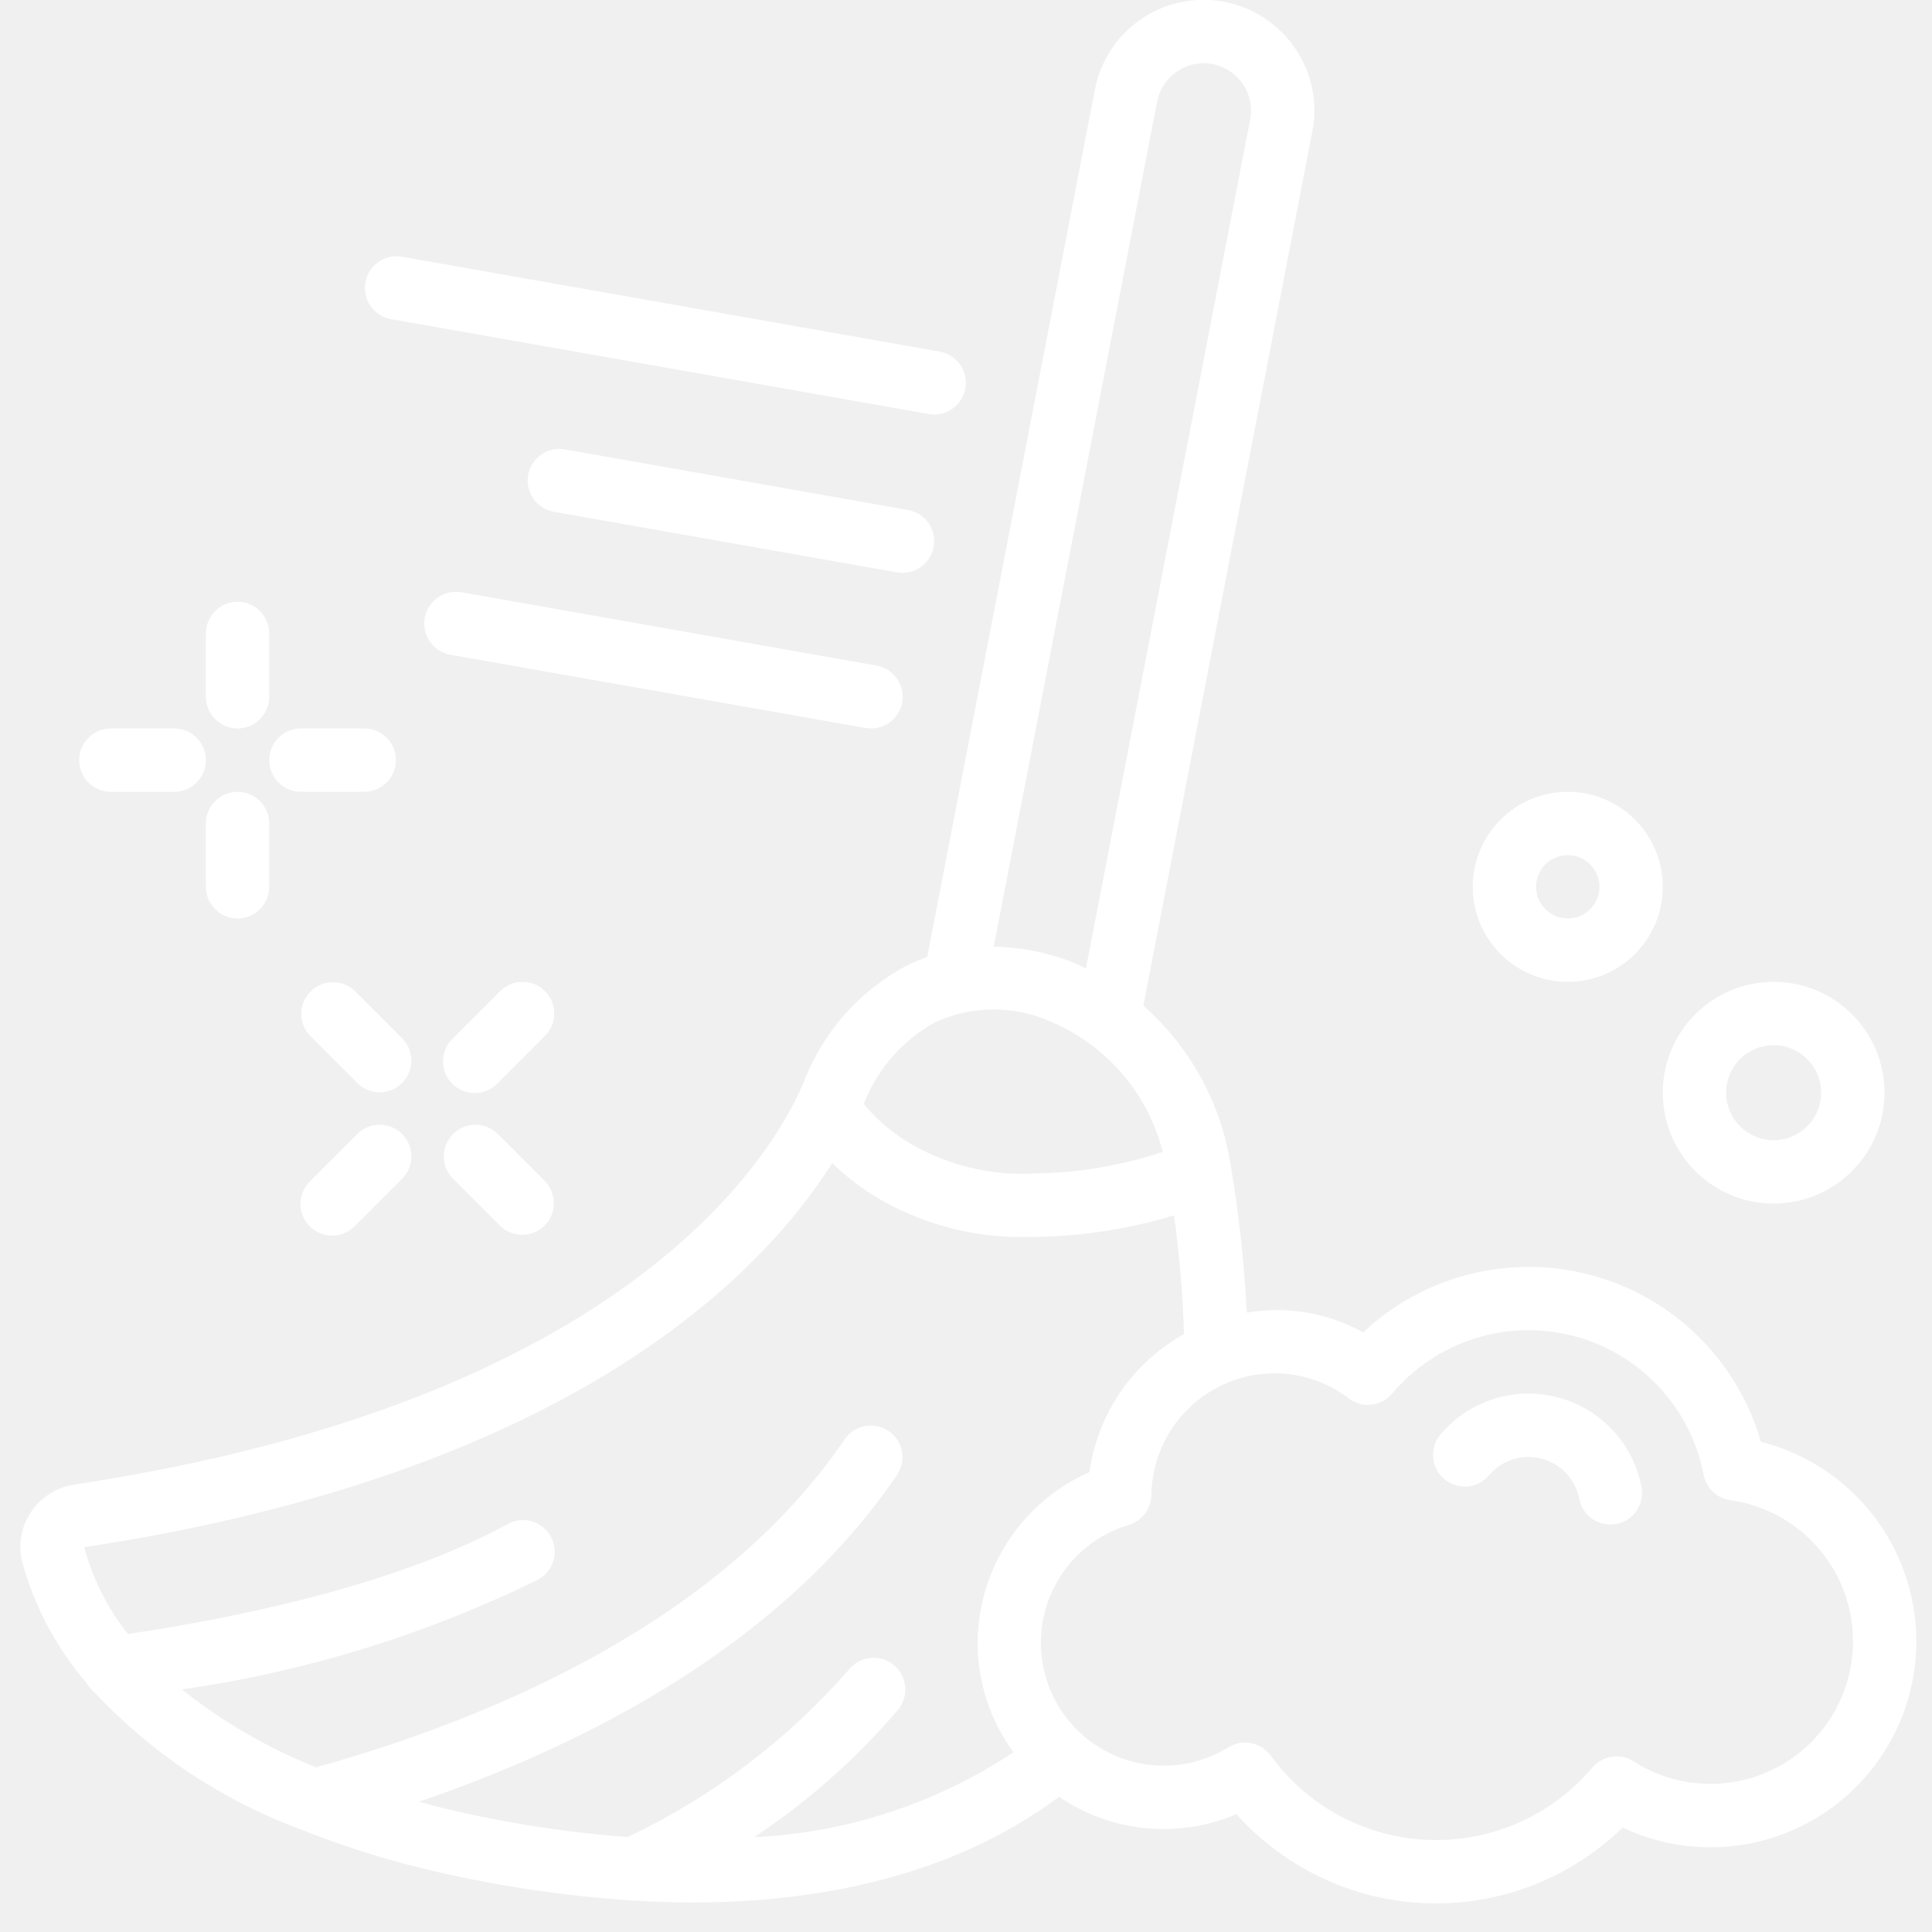
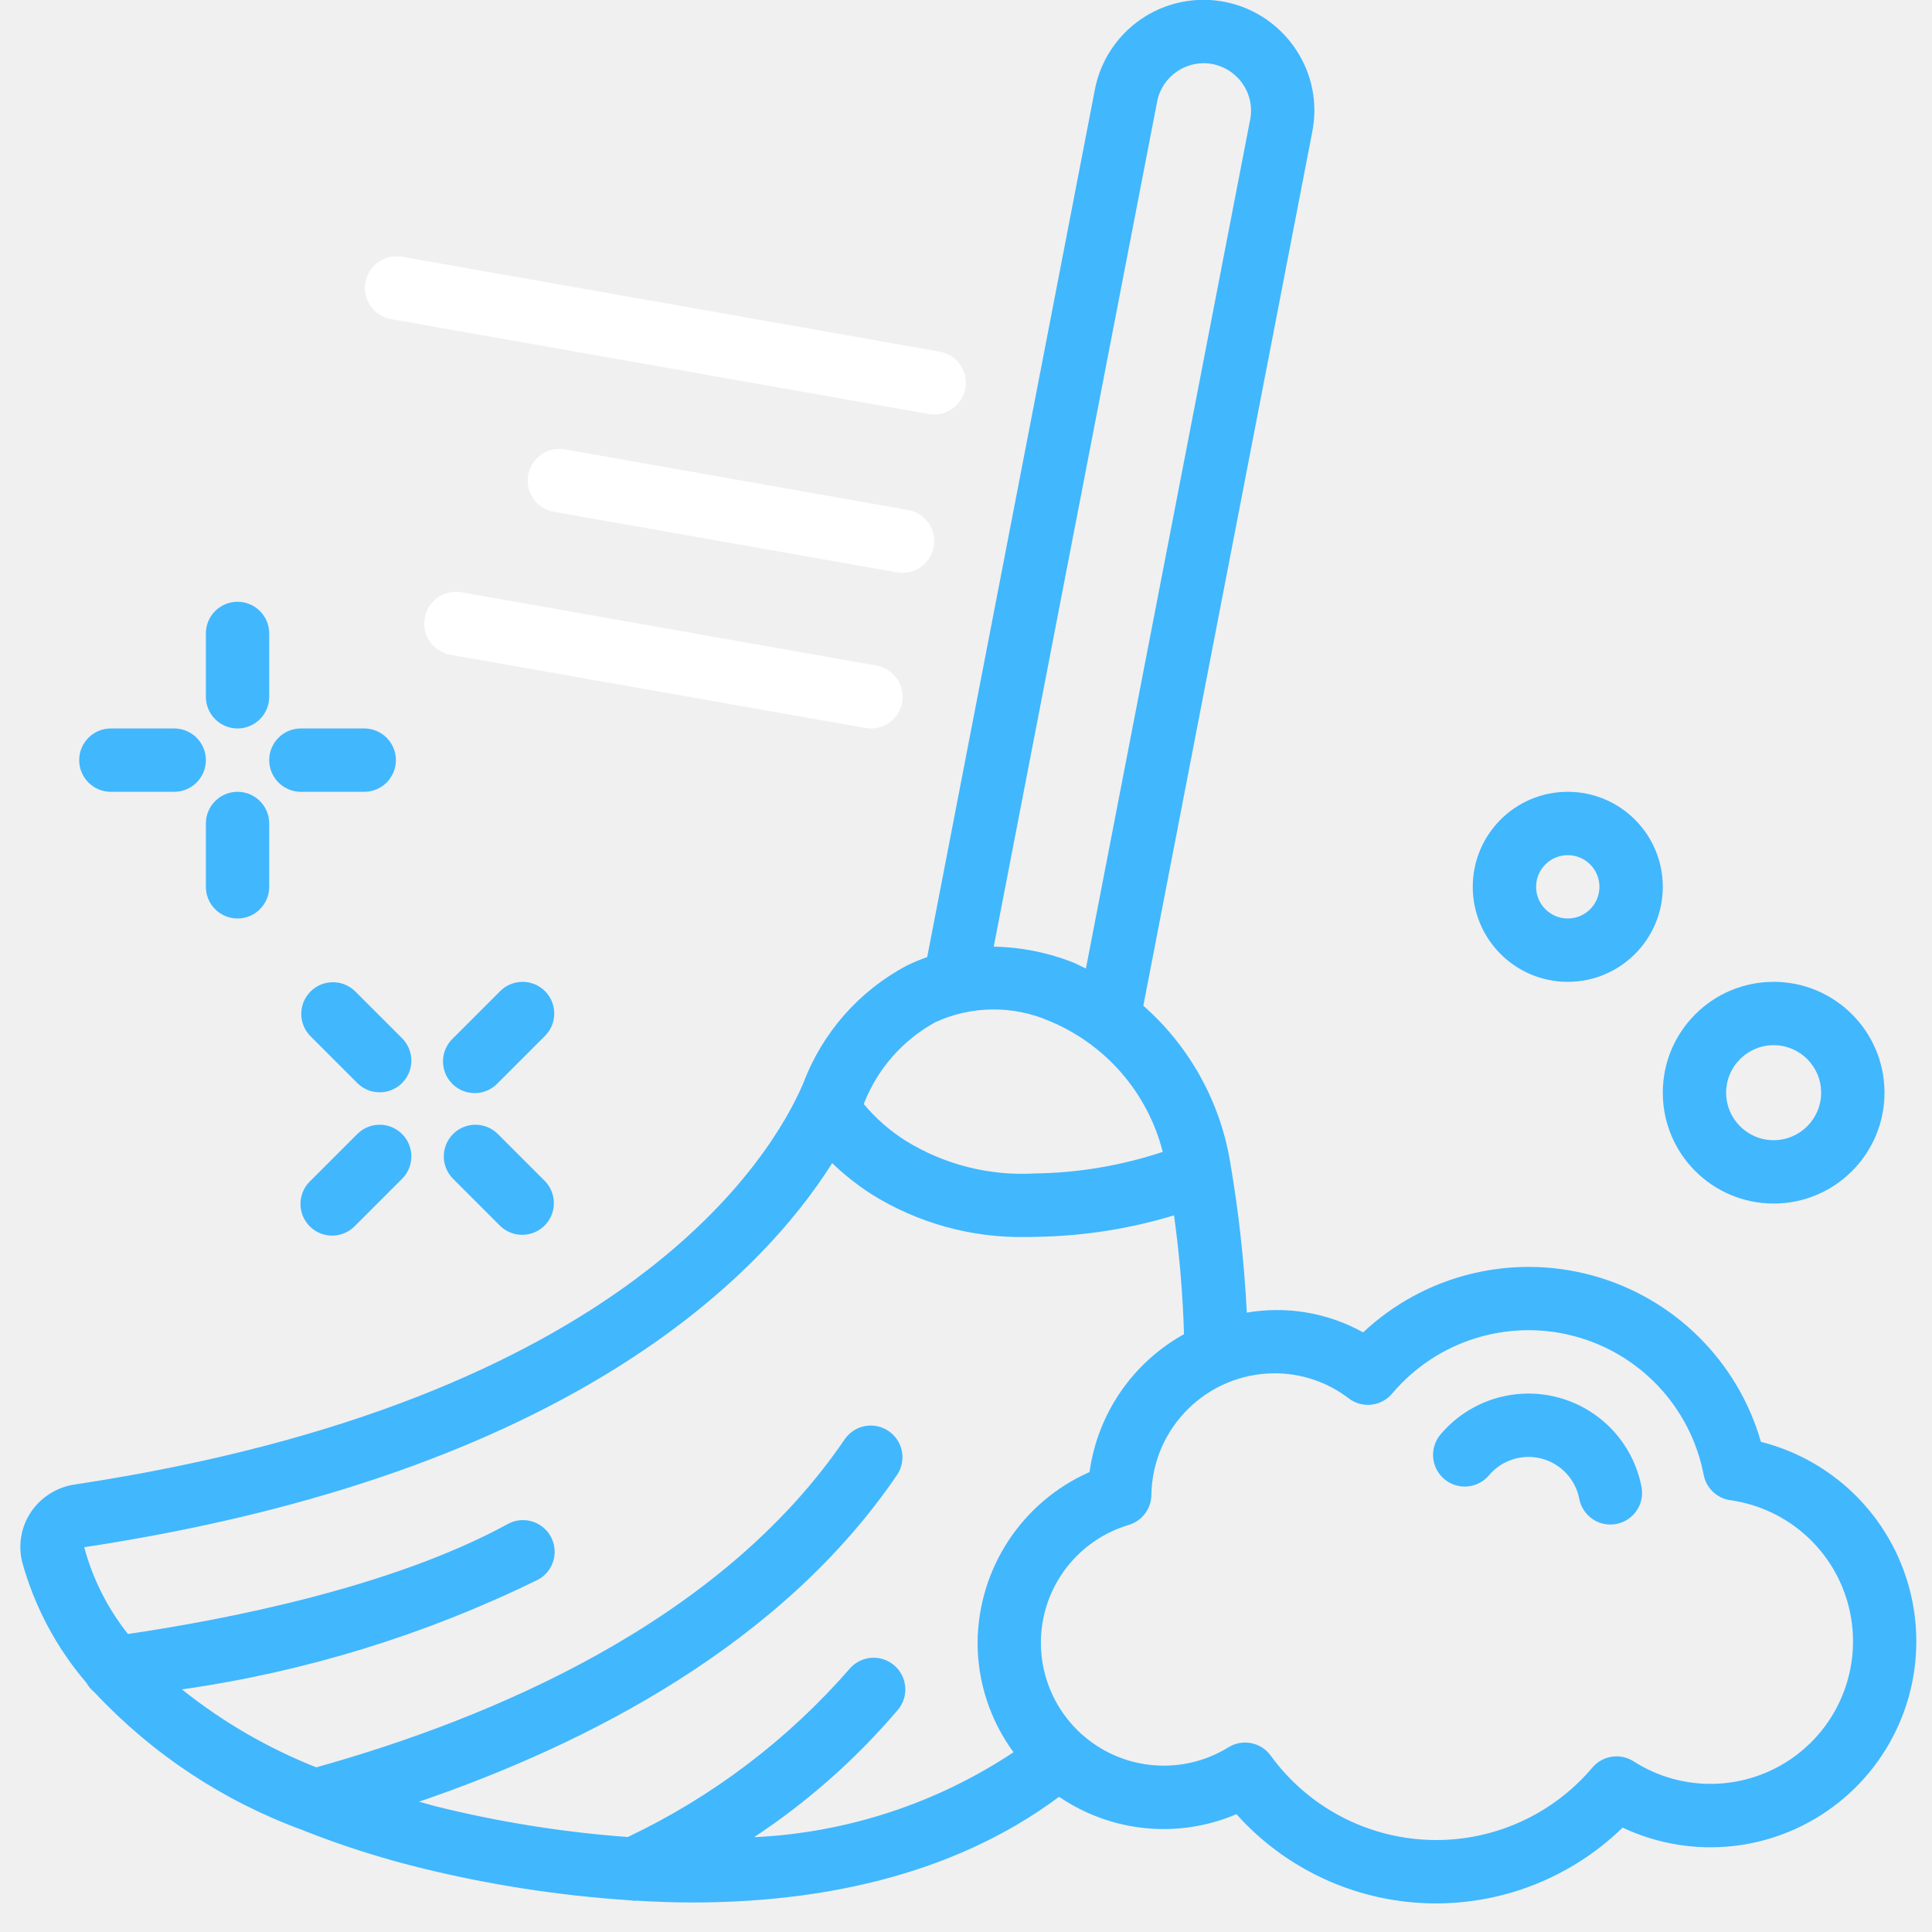
<svg xmlns="http://www.w3.org/2000/svg" height="16" viewBox="0 0 60 61" width="16">
  <g id="Page-1" fill="none" fill-rule="evenodd">
-     <g id="007---Sweeping" fill="rgb(256,256,256)" fill-rule="nonzero" transform="translate(0 -1)">
-       <path id="Shape" d="m28.775 31.218c-.217.076-.43.164-.637.265-1.511.799-2.677 2.124-3.277 3.724-.986 2.3-5.557 10.02-22.988 12.662-.564.079-1.068.392-1.389.862-.315.465-.418 1.041-.284 1.586.388 1.408 1.082 2.712 2.033 3.821.063.113.148.213.249.294 1.816 1.944 4.065 3.433 6.564 4.347.027.011.052.024.08.033 1.183.466 2.396.853 3.631 1.158 2.183.54 4.41.884 6.654 1.03.04.008.08.014.121.017.011 0 .022-.007.032-.007.59.034 1.189.058 1.8.058 3.873 0 8.145-.781 11.575-3.337 1.651 1.126 3.762 1.333 5.6.549 1.535 1.716 3.705 2.732 6.006 2.812 2.301.08 4.536-.782 6.187-2.388 2.236 1.055 4.877.75 6.813-.787s2.834-4.039 2.315-6.456c-.519-2.417-2.364-4.331-4.761-4.937-.735-2.556-2.747-4.545-5.311-5.25s-5.31-.026-7.249 1.794c-1.117-.621-2.413-.841-3.673-.624-.081-1.596-.257-3.186-.527-4.761-.319-1.909-1.287-3.65-2.74-4.929l5.333-27.588c.182-.904-.005-1.843-.52-2.608-.785-1.183-2.207-1.774-3.599-1.495-1.392.279-2.476 1.373-2.744 2.767zm13.309 13.934c.424.323 1.028.256 1.371-.152 1.399-1.659 3.627-2.367 5.728-1.819 2.1.548 3.698 2.254 4.108 4.386.081.419.42.741.843.8 1.823.257 3.305 1.597 3.743 3.385.438 1.788-.256 3.662-1.753 4.732s-3.495 1.121-5.045.128c-.421-.269-.976-.186-1.3.194-1.28 1.516-3.187 2.36-5.17 2.286-1.983-.073-3.823-1.055-4.988-2.661-.308-.424-.89-.538-1.335-.263-1.284.794-2.912.771-4.173-.058s-1.927-2.315-1.707-3.809c.22-1.494 1.287-2.724 2.734-3.154.419-.126.708-.509.713-.947.033-2.123 1.758-3.83 3.882-3.84.849-.003 1.676.276 2.35.792zm-8.184 2.326c-2.138.944-3.522 3.056-3.534 5.393.001 1.243.399 2.452 1.134 3.454-2.438 1.618-5.269 2.545-8.192 2.682 1.697-1.121 3.227-2.476 4.544-4.025.354-.424.297-1.055-.128-1.409-.424-.354-1.055-.297-1.409.128-1.942 2.228-4.323 4.032-6.993 5.3-2.051-.151-4.085-.477-6.08-.973-.179-.045-.339-.1-.513-.142 5.344-1.828 11.465-4.976 15.1-10.326.3-.457.179-1.07-.273-1.377-.452-.307-1.067-.195-1.381.253-3.93 5.788-11.175 8.823-16.689 10.365-1.528-.605-2.957-1.434-4.241-2.46 3.903-.559 7.694-1.727 11.235-3.462.318-.168.522-.495.532-.855.01-.36-.174-.698-.482-.884-.308-.186-.693-.193-1.007-.016-3.655 1.994-8.866 3.008-11.984 3.467-.642-.81-1.112-1.742-1.38-2.74 15.369-2.331 21.4-8.616 23.616-12.127.378.364.791.691 1.232.976 1.467.918 3.17 1.389 4.9 1.357.113 0 .225 0 .339-.006 1.465-.025 2.92-.253 4.322-.678.173 1.244.278 2.497.315 3.752-1.624.901-2.73 2.515-2.983 4.355zm2.312-10.109c-1.301.432-2.66.662-4.03.681-1.434.084-2.859-.275-4.082-1.029-.501-.316-.949-.708-1.328-1.163.424-1.098 1.221-2.012 2.252-2.58 1.139-.526 2.448-.542 3.6-.045 1.782.734 3.113 2.268 3.588 4.136zm-.178-33.16c.157-.807.935-1.336 1.743-1.188.398.077.748.31.973.647.219.326.299.727.221 1.112l-5.185 26.8c-.151-.071-.3-.152-.453-.212-.785-.301-1.616-.464-2.457-.48z" />
-       <path id="Shape" d="m46.512 47.581c.405-.481 1.051-.687 1.66-.528.609.159 1.072.653 1.191 1.271.091.471.503.811.982.811.064-0.0.127-.006.19-.018.26-.05.49-.202.639-.421.149-.22.204-.489.154-.75-.265-1.375-1.296-2.475-2.651-2.828-1.355-.353-2.792.103-3.695 1.173-.356.422-.302 1.054.12 1.41.422.356 1.054.302 1.41-.12z" />
-       <path id="Shape" d="m52 35.5c0 1.933 1.567 3.5 3.5 3.5s3.5-1.567 3.5-3.5-1.567-3.5-3.5-3.5-3.5 1.567-3.5 3.5zm5 0c0 .828-.672 1.5-1.5 1.5s-1.5-.672-1.5-1.5.672-1.5 1.5-1.5 1.5.672 1.5 1.5z" />
-       <path id="Shape" d="m49 32c1.657 0 3-1.343 3-3s-1.343-3-3-3-3 1.343-3 3 1.343 3 3 3zm0-4c.552 0 1 .448 1 1s-.448 1-1 1-1-.448-1-1 .448-1 1-1z" />
-       <path id="Shape" d="m7 24c.552 0 1-.448 1-1v-2c0-.552-.448-1-1-1s-1 .448-1 1v2c0 .552.448 1 1 1z" />
-       <path id="Shape" d="m8 29v-2c0-.552-.448-1-1-1s-1 .448-1 1v2c0 .552.448 1 1 1s1-.448 1-1z" />
-       <path id="Shape" d="m3 26h2c.552 0 1-.448 1-1s-.448-1-1-1h-2c-.552 0-1 .448-1 1s.448 1 1 1z" />
-       <path id="Shape" d="m9 26h2c.552 0 1-.448 1-1s-.448-1-1-1h-2c-.552 0-1 .448-1 1s.448 1 1 1z" />
-       <path id="Shape" d="m10.793 36.793-1.5 1.5c-.26.251-.364.623-.273.973.092.35.365.623.714.714.35.092.721-.013.973-.273l1.5-1.5c.379-.392.374-1.016-.012-1.402s-1.009-.391-1.402-.012z" />
-       <path id="Shape" d="m16.707 32.293c-.39-.39-1.024-.39-1.414 0l-1.5 1.5c-.26.251-.364.623-.273.973.092.35.365.623.714.714.35.092.721-.013.973-.273l1.5-1.5c.39-.39.39-1.024 0-1.414z" />
-       <path id="Shape" d="m15.207 36.793c-.392-.379-1.016-.374-1.402.012s-.391 1.009-.012 1.402l1.5 1.5c.392.379 1.016.374 1.402-.012s.391-1.009.012-1.402z" />
-       <path id="Shape" d="m12.207 33.793-1.5-1.5c-.392-.379-1.016-.374-1.402.012-.386.386-.391 1.009-.012 1.402l1.5 1.5c.392.379 1.016.374 1.402-.012s.391-1.009.012-1.402z" />
-       <path id="Shape" d="m11.826 11.072 17 3c.058.01.116.015.175.015.517-.003.946-.398.991-.913.045-.515-.31-.979-.818-1.071l-17-3c-.537-.083-1.042.279-1.137.814-.095.535.256 1.048.789 1.155z" />
-       <path id="Shape" d="m27.826 19.072c.058.01.116.015.175.015.517-.003.946-.398.991-.913.045-.515-.31-.979-.818-1.071l-10.839-1.914c-.544-.096-1.063.267-1.159.811s.267 1.063.811 1.159z" />
-       <path id="Shape" d="m12.91 20.513c-.046.261.013.53.165.748s.384.365.646.411l13.105 2.313c.057.01.116.015.174.015.519 0.0.952-.396.997-.913.045-.517-.313-.982-.824-1.072l-13.105-2.315c-.261-.046-.53.014-.747.167-.217.152-.365.385-.411.646z" />
+     <g id="007---Sweeping" fill="rgb(0,0,0)" fill-rule="nonzero" transform="translate(0 -1)">
+       <path fill="#41B7FE" id="Shape" d="m28.775 31.218c-.217.076-.43.164-.637.265-1.511.799-2.677 2.124-3.277 3.724-.986 2.3-5.557 10.02-22.988 12.662-.564.079-1.068.392-1.389.862-.315.465-.418 1.041-.284 1.586.388 1.408 1.082 2.712 2.033 3.821.063.113.148.213.249.294 1.816 1.944 4.065 3.433 6.564 4.347.027.011.052.024.08.033 1.183.466 2.396.853 3.631 1.158 2.183.54 4.41.884 6.654 1.03.04.008.08.014.121.017.011 0 .022-.007.032-.007.59.034 1.189.058 1.8.058 3.873 0 8.145-.781 11.575-3.337 1.651 1.126 3.762 1.333 5.6.549 1.535 1.716 3.705 2.732 6.006 2.812 2.301.08 4.536-.782 6.187-2.388 2.236 1.055 4.877.75 6.813-.787s2.834-4.039 2.315-6.456c-.519-2.417-2.364-4.331-4.761-4.937-.735-2.556-2.747-4.545-5.311-5.25s-5.31-.026-7.249 1.794c-1.117-.621-2.413-.841-3.673-.624-.081-1.596-.257-3.186-.527-4.761-.319-1.909-1.287-3.65-2.74-4.929l5.333-27.588c.182-.904-.005-1.843-.52-2.608-.785-1.183-2.207-1.774-3.599-1.495-1.392.279-2.476 1.373-2.744 2.767zm13.309 13.934c.424.323 1.028.256 1.371-.152 1.399-1.659 3.627-2.367 5.728-1.819 2.1.548 3.698 2.254 4.108 4.386.081.419.42.741.843.8 1.823.257 3.305 1.597 3.743 3.385.438 1.788-.256 3.662-1.753 4.732s-3.495 1.121-5.045.128c-.421-.269-.976-.186-1.3.194-1.28 1.516-3.187 2.36-5.17 2.286-1.983-.073-3.823-1.055-4.988-2.661-.308-.424-.89-.538-1.335-.263-1.284.794-2.912.771-4.173-.058s-1.927-2.315-1.707-3.809c.22-1.494 1.287-2.724 2.734-3.154.419-.126.708-.509.713-.947.033-2.123 1.758-3.83 3.882-3.84.849-.003 1.676.276 2.35.792zm-8.184 2.326c-2.138.944-3.522 3.056-3.534 5.393.001 1.243.399 2.452 1.134 3.454-2.438 1.618-5.269 2.545-8.192 2.682 1.697-1.121 3.227-2.476 4.544-4.025.354-.424.297-1.055-.128-1.409-.424-.354-1.055-.297-1.409.128-1.942 2.228-4.323 4.032-6.993 5.3-2.051-.151-4.085-.477-6.08-.973-.179-.045-.339-.1-.513-.142 5.344-1.828 11.465-4.976 15.1-10.326.3-.457.179-1.07-.273-1.377-.452-.307-1.067-.195-1.381.253-3.93 5.788-11.175 8.823-16.689 10.365-1.528-.605-2.957-1.434-4.241-2.46 3.903-.559 7.694-1.727 11.235-3.462.318-.168.522-.495.532-.855.01-.36-.174-.698-.482-.884-.308-.186-.693-.193-1.007-.016-3.655 1.994-8.866 3.008-11.984 3.467-.642-.81-1.112-1.742-1.38-2.74 15.369-2.331 21.4-8.616 23.616-12.127.378.364.791.691 1.232.976 1.467.918 3.17 1.389 4.9 1.357.113 0 .225 0 .339-.006 1.465-.025 2.92-.253 4.322-.678.173 1.244.278 2.497.315 3.752-1.624.901-2.73 2.515-2.983 4.355zm2.312-10.109c-1.301.432-2.66.662-4.03.681-1.434.084-2.859-.275-4.082-1.029-.501-.316-.949-.708-1.328-1.163.424-1.098 1.221-2.012 2.252-2.58 1.139-.526 2.448-.542 3.6-.045 1.782.734 3.113 2.268 3.588 4.136zm-.178-33.16c.157-.807.935-1.336 1.743-1.188.398.077.748.31.973.647.219.326.299.727.221 1.112l-5.185 26.8c-.151-.071-.3-.152-.453-.212-.785-.301-1.616-.464-2.457-.48z" />
+       <path fill="#41B7FE" id="Shape" d="m46.512 47.581c.405-.481 1.051-.687 1.66-.528.609.159 1.072.653 1.191 1.271.091.471.503.811.982.811.064-0.0.127-.006.19-.018.26-.05.49-.202.639-.421.149-.22.204-.489.154-.75-.265-1.375-1.296-2.475-2.651-2.828-1.355-.353-2.792.103-3.695 1.173-.356.422-.302 1.054.12 1.41.422.356 1.054.302 1.41-.12z" />
+       <path fill="#41B7FE" id="Shape" d="m52 35.5c0 1.933 1.567 3.5 3.5 3.5s3.5-1.567 3.5-3.5-1.567-3.5-3.5-3.5-3.5 1.567-3.5 3.5zm5 0c0 .828-.672 1.5-1.5 1.5s-1.5-.672-1.5-1.5.672-1.5 1.5-1.5 1.5.672 1.5 1.5z" />
+       <path fill="#41B7FE" id="Shape" d="m49 32c1.657 0 3-1.343 3-3s-1.343-3-3-3-3 1.343-3 3 1.343 3 3 3zm0-4c.552 0 1 .448 1 1s-.448 1-1 1-1-.448-1-1 .448-1 1-1z" />
+       <path fill="#41B7FE" id="Shape" d="m7 24c.552 0 1-.448 1-1v-2c0-.552-.448-1-1-1s-1 .448-1 1v2c0 .552.448 1 1 1z" />
+       <path fill="#41B7FE" id="Shape" d="m8 29v-2c0-.552-.448-1-1-1s-1 .448-1 1v2c0 .552.448 1 1 1s1-.448 1-1z" />
+       <path fill="#41B7FE" id="Shape" d="m3 26h2c.552 0 1-.448 1-1s-.448-1-1-1h-2c-.552 0-1 .448-1 1s.448 1 1 1z" />
+       <path fill="#41B7FE" id="Shape" d="m9 26h2c.552 0 1-.448 1-1s-.448-1-1-1h-2c-.552 0-1 .448-1 1s.448 1 1 1z" />
+       <path fill="#41B7FE" id="Shape" d="m10.793 36.793-1.5 1.5c-.26.251-.364.623-.273.973.092.35.365.623.714.714.35.092.721-.013.973-.273l1.5-1.5c.379-.392.374-1.016-.012-1.402s-1.009-.391-1.402-.012z" />
+       <path fill="#41B7FE" id="Shape" d="m16.707 32.293c-.39-.39-1.024-.39-1.414 0l-1.5 1.5c-.26.251-.364.623-.273.973.092.35.365.623.714.714.35.092.721-.013.973-.273l1.5-1.5c.39-.39.39-1.024 0-1.414z" />
+       <path fill="#41B7FE" id="Shape" d="m15.207 36.793c-.392-.379-1.016-.374-1.402.012s-.391 1.009-.012 1.402l1.5 1.5c.392.379 1.016.374 1.402-.012s.391-1.009.012-1.402z" />
+       <path fill="#41B7FE" id="Shape" d="m12.207 33.793-1.5-1.5c-.392-.379-1.016-.374-1.402.012-.386.386-.391 1.009-.012 1.402l1.5 1.5c.392.379 1.016.374 1.402-.012s.391-1.009.012-1.402z" />
+       <path fill="#FFFFFF" id="Shape" d="m11.826 11.072 17 3c.058.01.116.015.175.015.517-.003.946-.398.991-.913.045-.515-.31-.979-.818-1.071l-17-3c-.537-.083-1.042.279-1.137.814-.095.535.256 1.048.789 1.155z" />
+       <path fill="#FFFFFF" id="Shape" d="m27.826 19.072c.058.01.116.015.175.015.517-.003.946-.398.991-.913.045-.515-.31-.979-.818-1.071l-10.839-1.914c-.544-.096-1.063.267-1.159.811s.267 1.063.811 1.159z" />
+       <path fill="#FFFFFF" id="Shape" d="m12.91 20.513c-.046.261.013.53.165.748s.384.365.646.411l13.105 2.313c.057.01.116.015.174.015.519 0.0.952-.396.997-.913.045-.517-.313-.982-.824-1.072l-13.105-2.315c-.261-.046-.53.014-.747.167-.217.152-.365.385-.411.646z" />
    </g>
  </g>
</svg>
